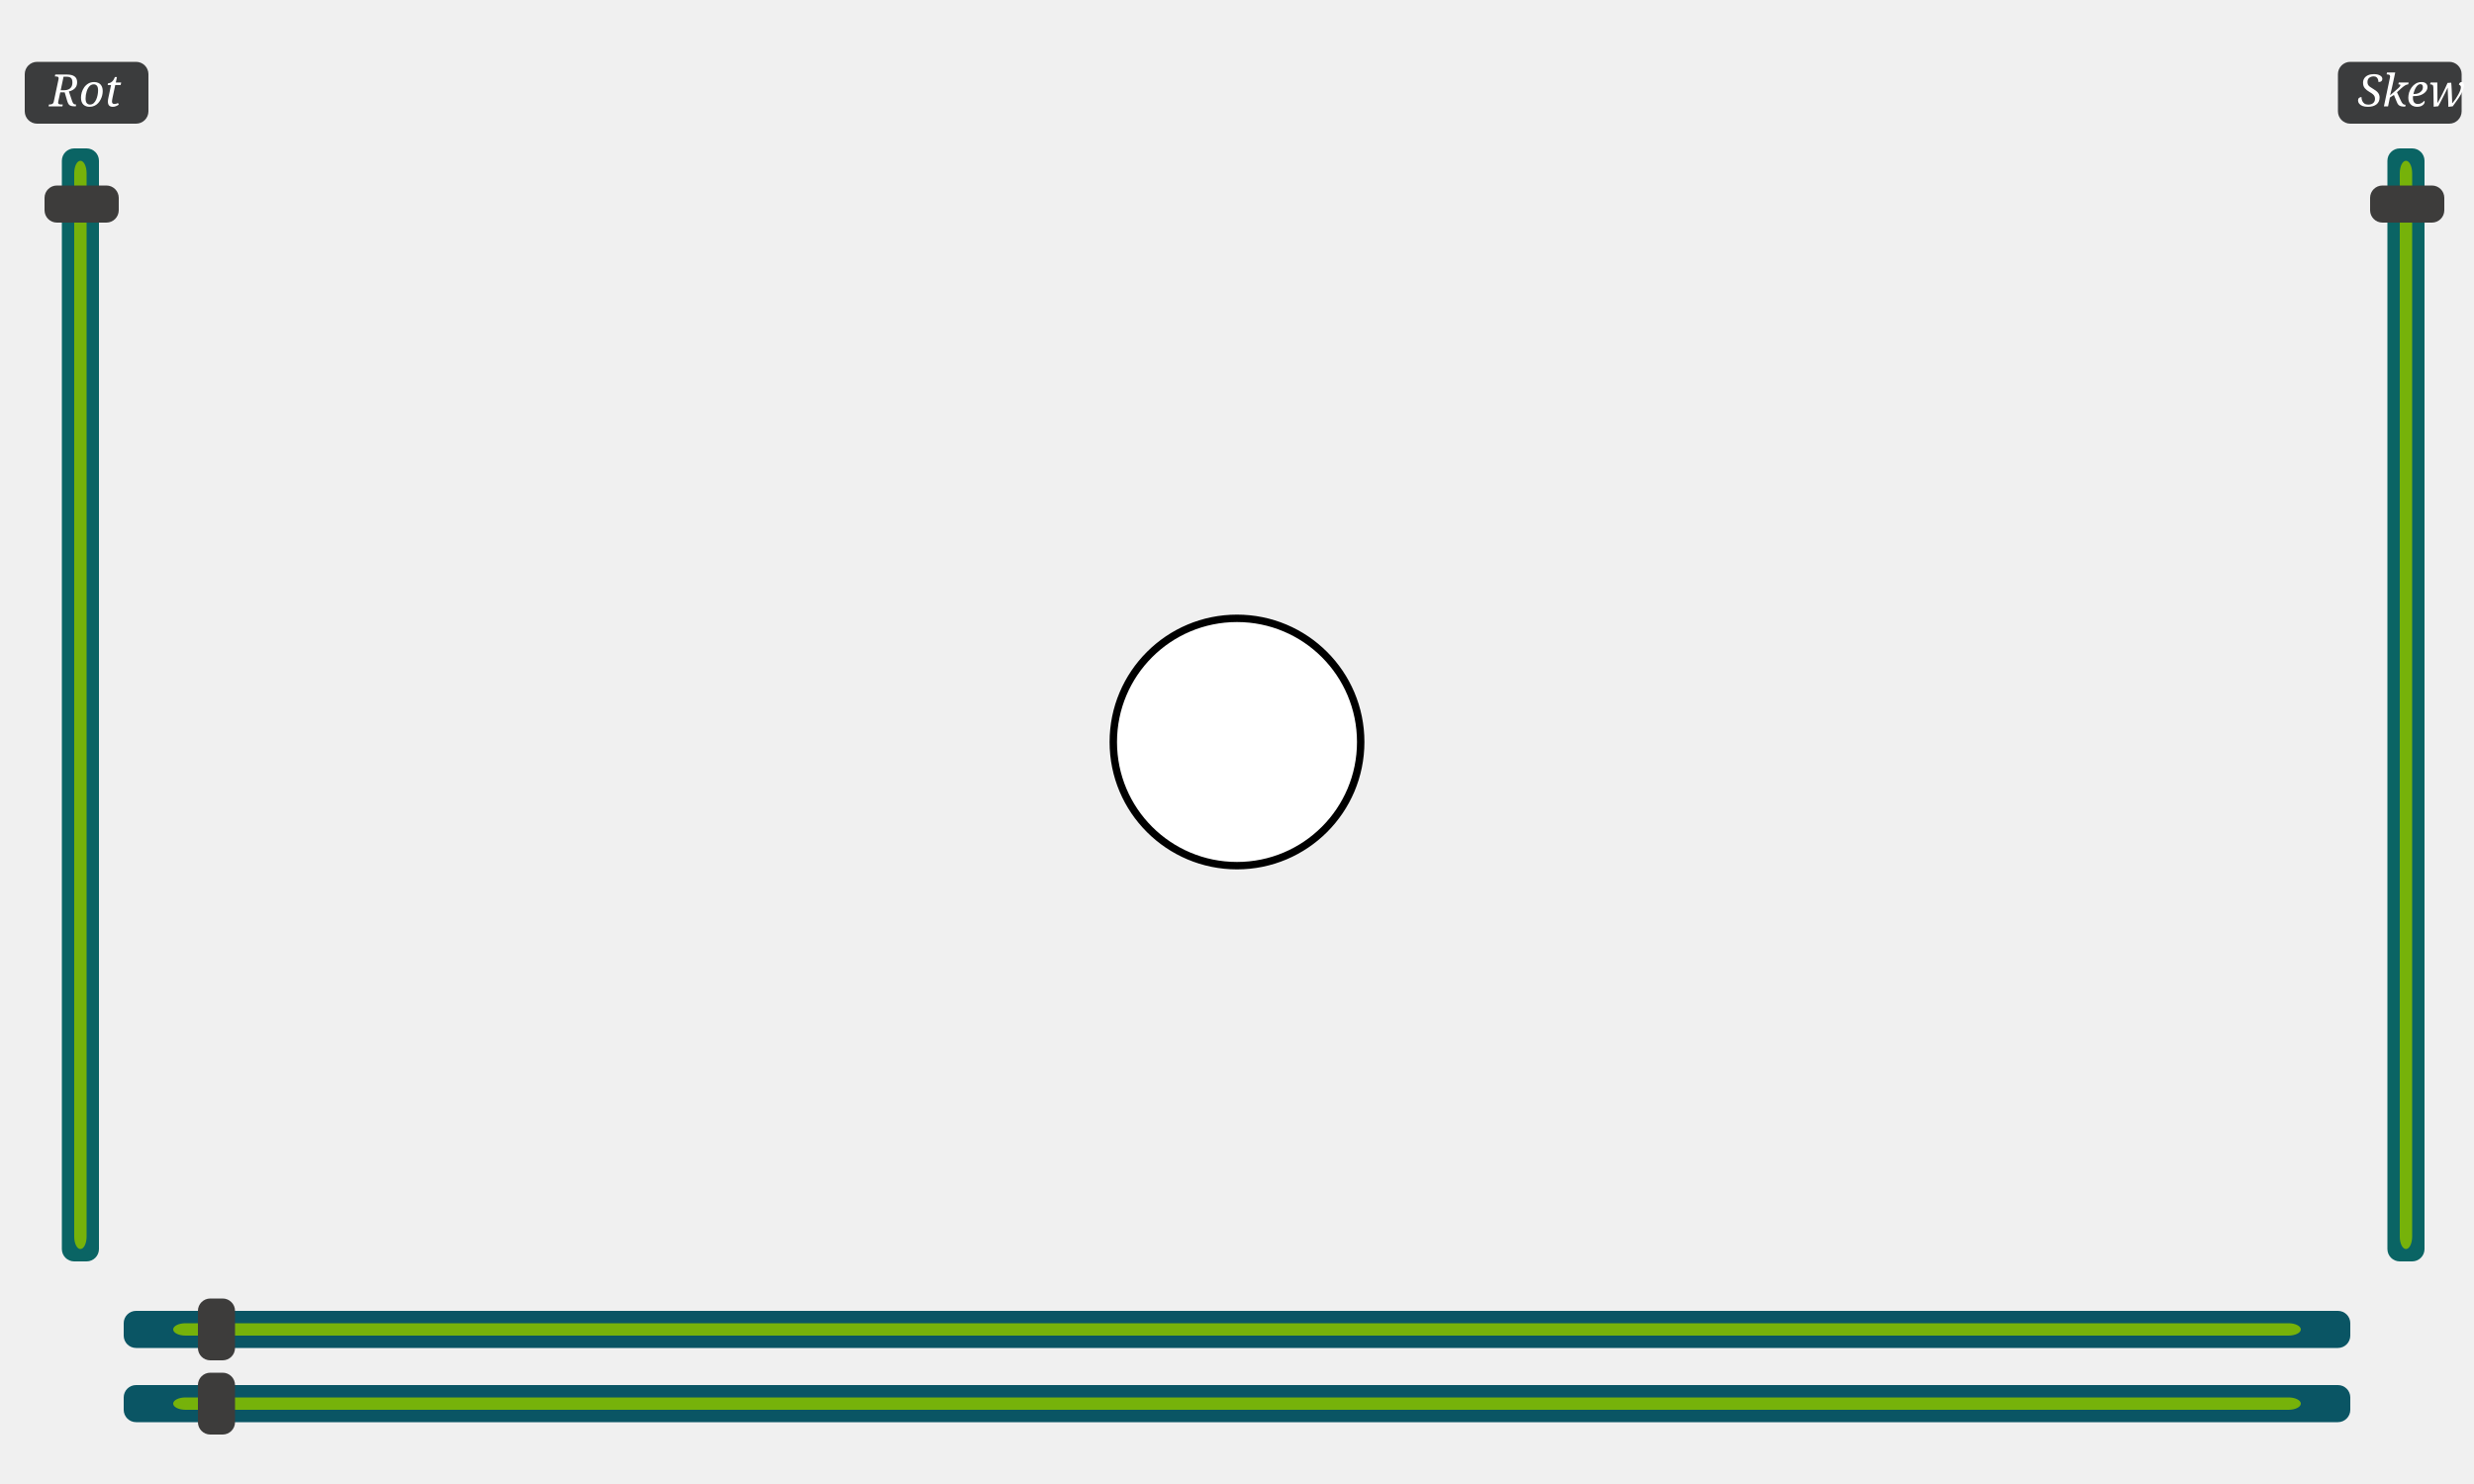
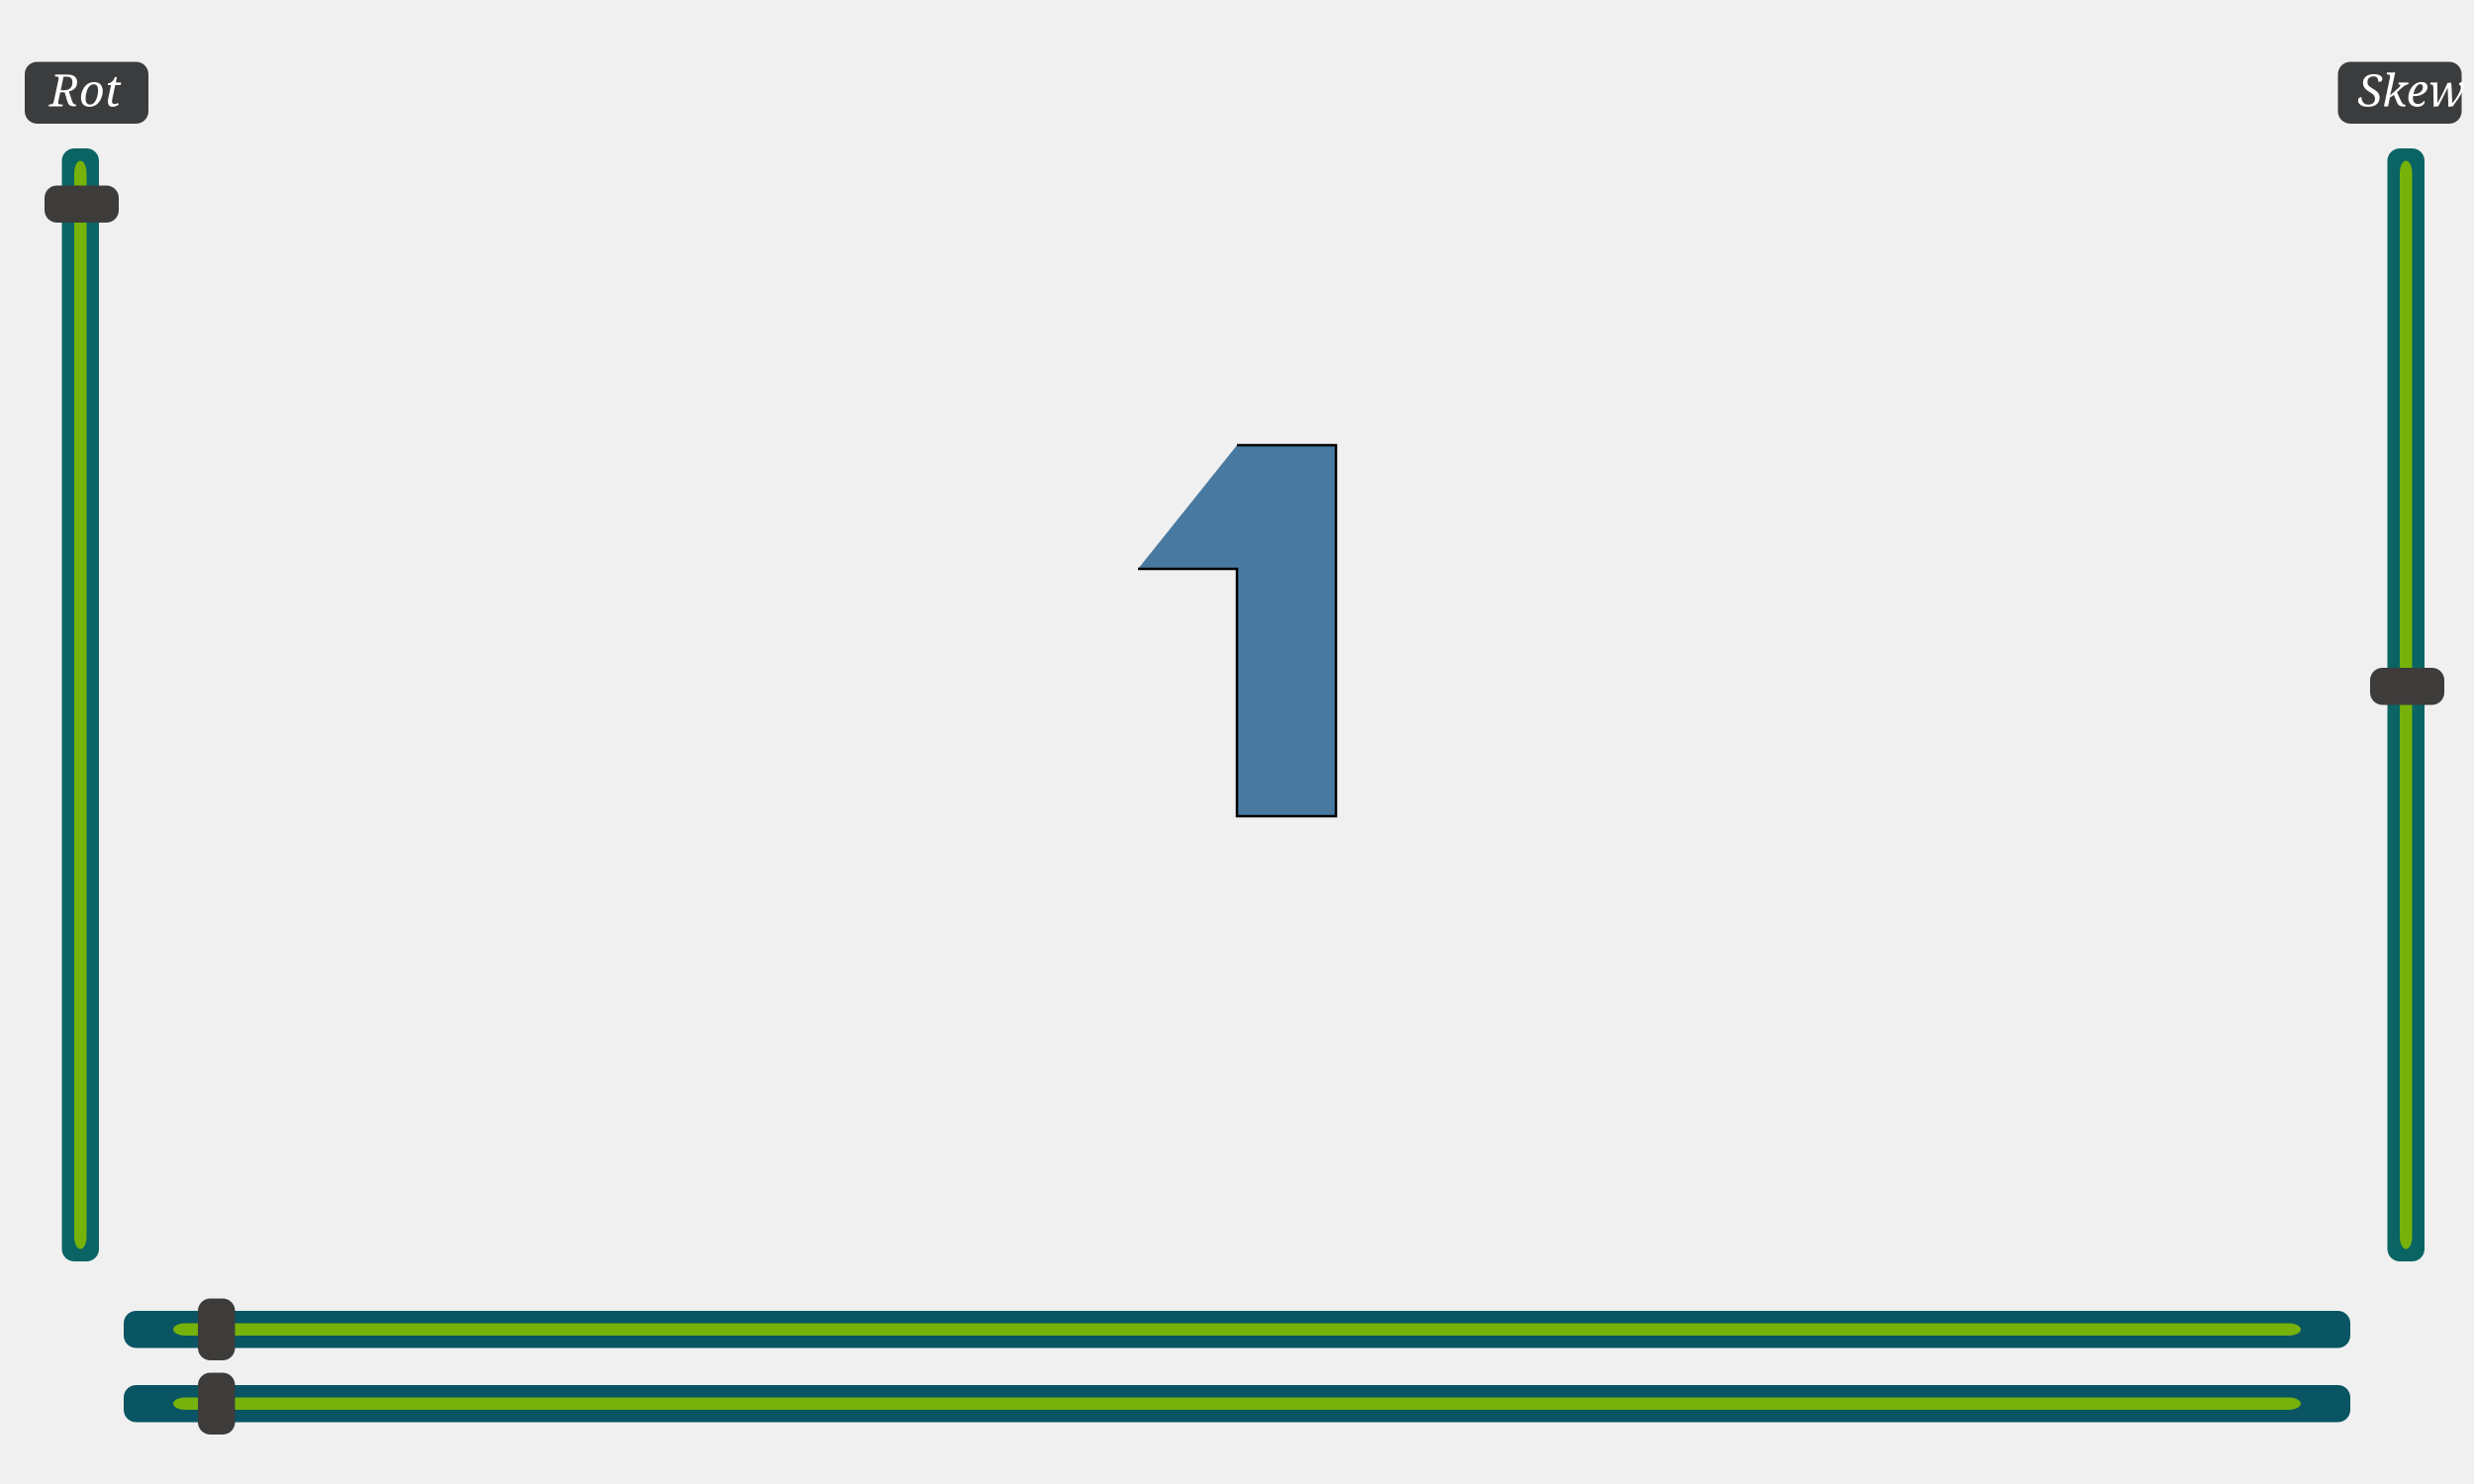
<svg xmlns="http://www.w3.org/2000/svg" width="1000" height="600" viewBox="0 0 600 600" style="background: rgb(0, 0, 0);">
  <g id="Scale_bar">
    <rect x="-150" y="560" width="900" height="15" rx="5" ry="5" fill="rgb(10, 85, 100)" />
    <rect x="-130" y="565" width="860" height="5" rx="5" ry="5" fill="rgb(118,178,10)" />
    <rect id="Scale_bar_slider" x="-120" y="555" width="15" height="25" rx="5" ry="5" fill="#3d3c3b" />
  </g>
  <g id="Translation_bar">
    <rect x="-150" y="530" width="900" height="15" rx="5" ry="5" fill="rgb(10, 85, 100)" />
    <rect x="-130" y="535" width="860" height="5" rx="5" ry="5" fill="rgb(118,178,10)" />
    <rect id="Translation_bar_slider" x="-120" y="525" width="15" height="25" rx="5" ry="5" fill="#3d3c3b" />
  </g>
  <g id="Rotation_bar">
    <rect x="-175" y="60" width="15" height="450" rx="5" ry="5" fill="rgb(10,100,100)" />
    <rect x="-170" y="65" width="5" height="440" rx="5" ry="5" fill="rgb(118,178,10)" />
    <rect id="Rotation_bar_slider" x="-182" y="75" width="30" height="15" rx="5" ry="5" fill="#3d3c3b" />
  </g>
  <g id="Skew_bar">
    <rect x="765" y="60" width="15" height="450" rx="5" ry="5" fill="rgb(10,100,100)" />
    <rect x="770" y="65" width="5" height="440" rx="5" ry="5" fill="rgb(118,178,10)" />
-     <rect id="Skew_bar_slider" x="758" y="75" width="30" height="15" rx="5" ry="5" fill="#3d3c3b" />
+     <rect id="Skew_bar_slider" x="758" y="270" width="30" height="15" rx="5" ry="5" fill="#3d3c3b" />
  </g>
  <g id="Rotation_button">
    <rect id="Rotation_button_press" x="-190" y="25" width="50" height="25" rx="5" ry="5" fill="#3b3c3d" />
    <style>.texto {
            font: italic 18px serif;
            fill: white}
        </style>
    <text x="-180" y="43" class="texto">Rot</text>
  </g>
  <g id="Skew_button">
    <rect id="Skew_button_press" x="745" y="25" width="50" height="25" rx="5" ry="5" fill="#3b3c3d" />
    <style>.texto {
            font: italic 18px serif;
            fill: white}
        </style>
    <text x="753" y="43" class="texto">Skew</text>
  </g>
-   <circle id="object1" cx="300" cy="300" r="50" fill="white" stroke="black" stroke-width="3" />
+     let x1 = 300
+     <polyline id="figure" points="300,180 340,180 340,330 300,330 300,230 260,230" fill="#487aa1" stroke="black" />
</svg>
